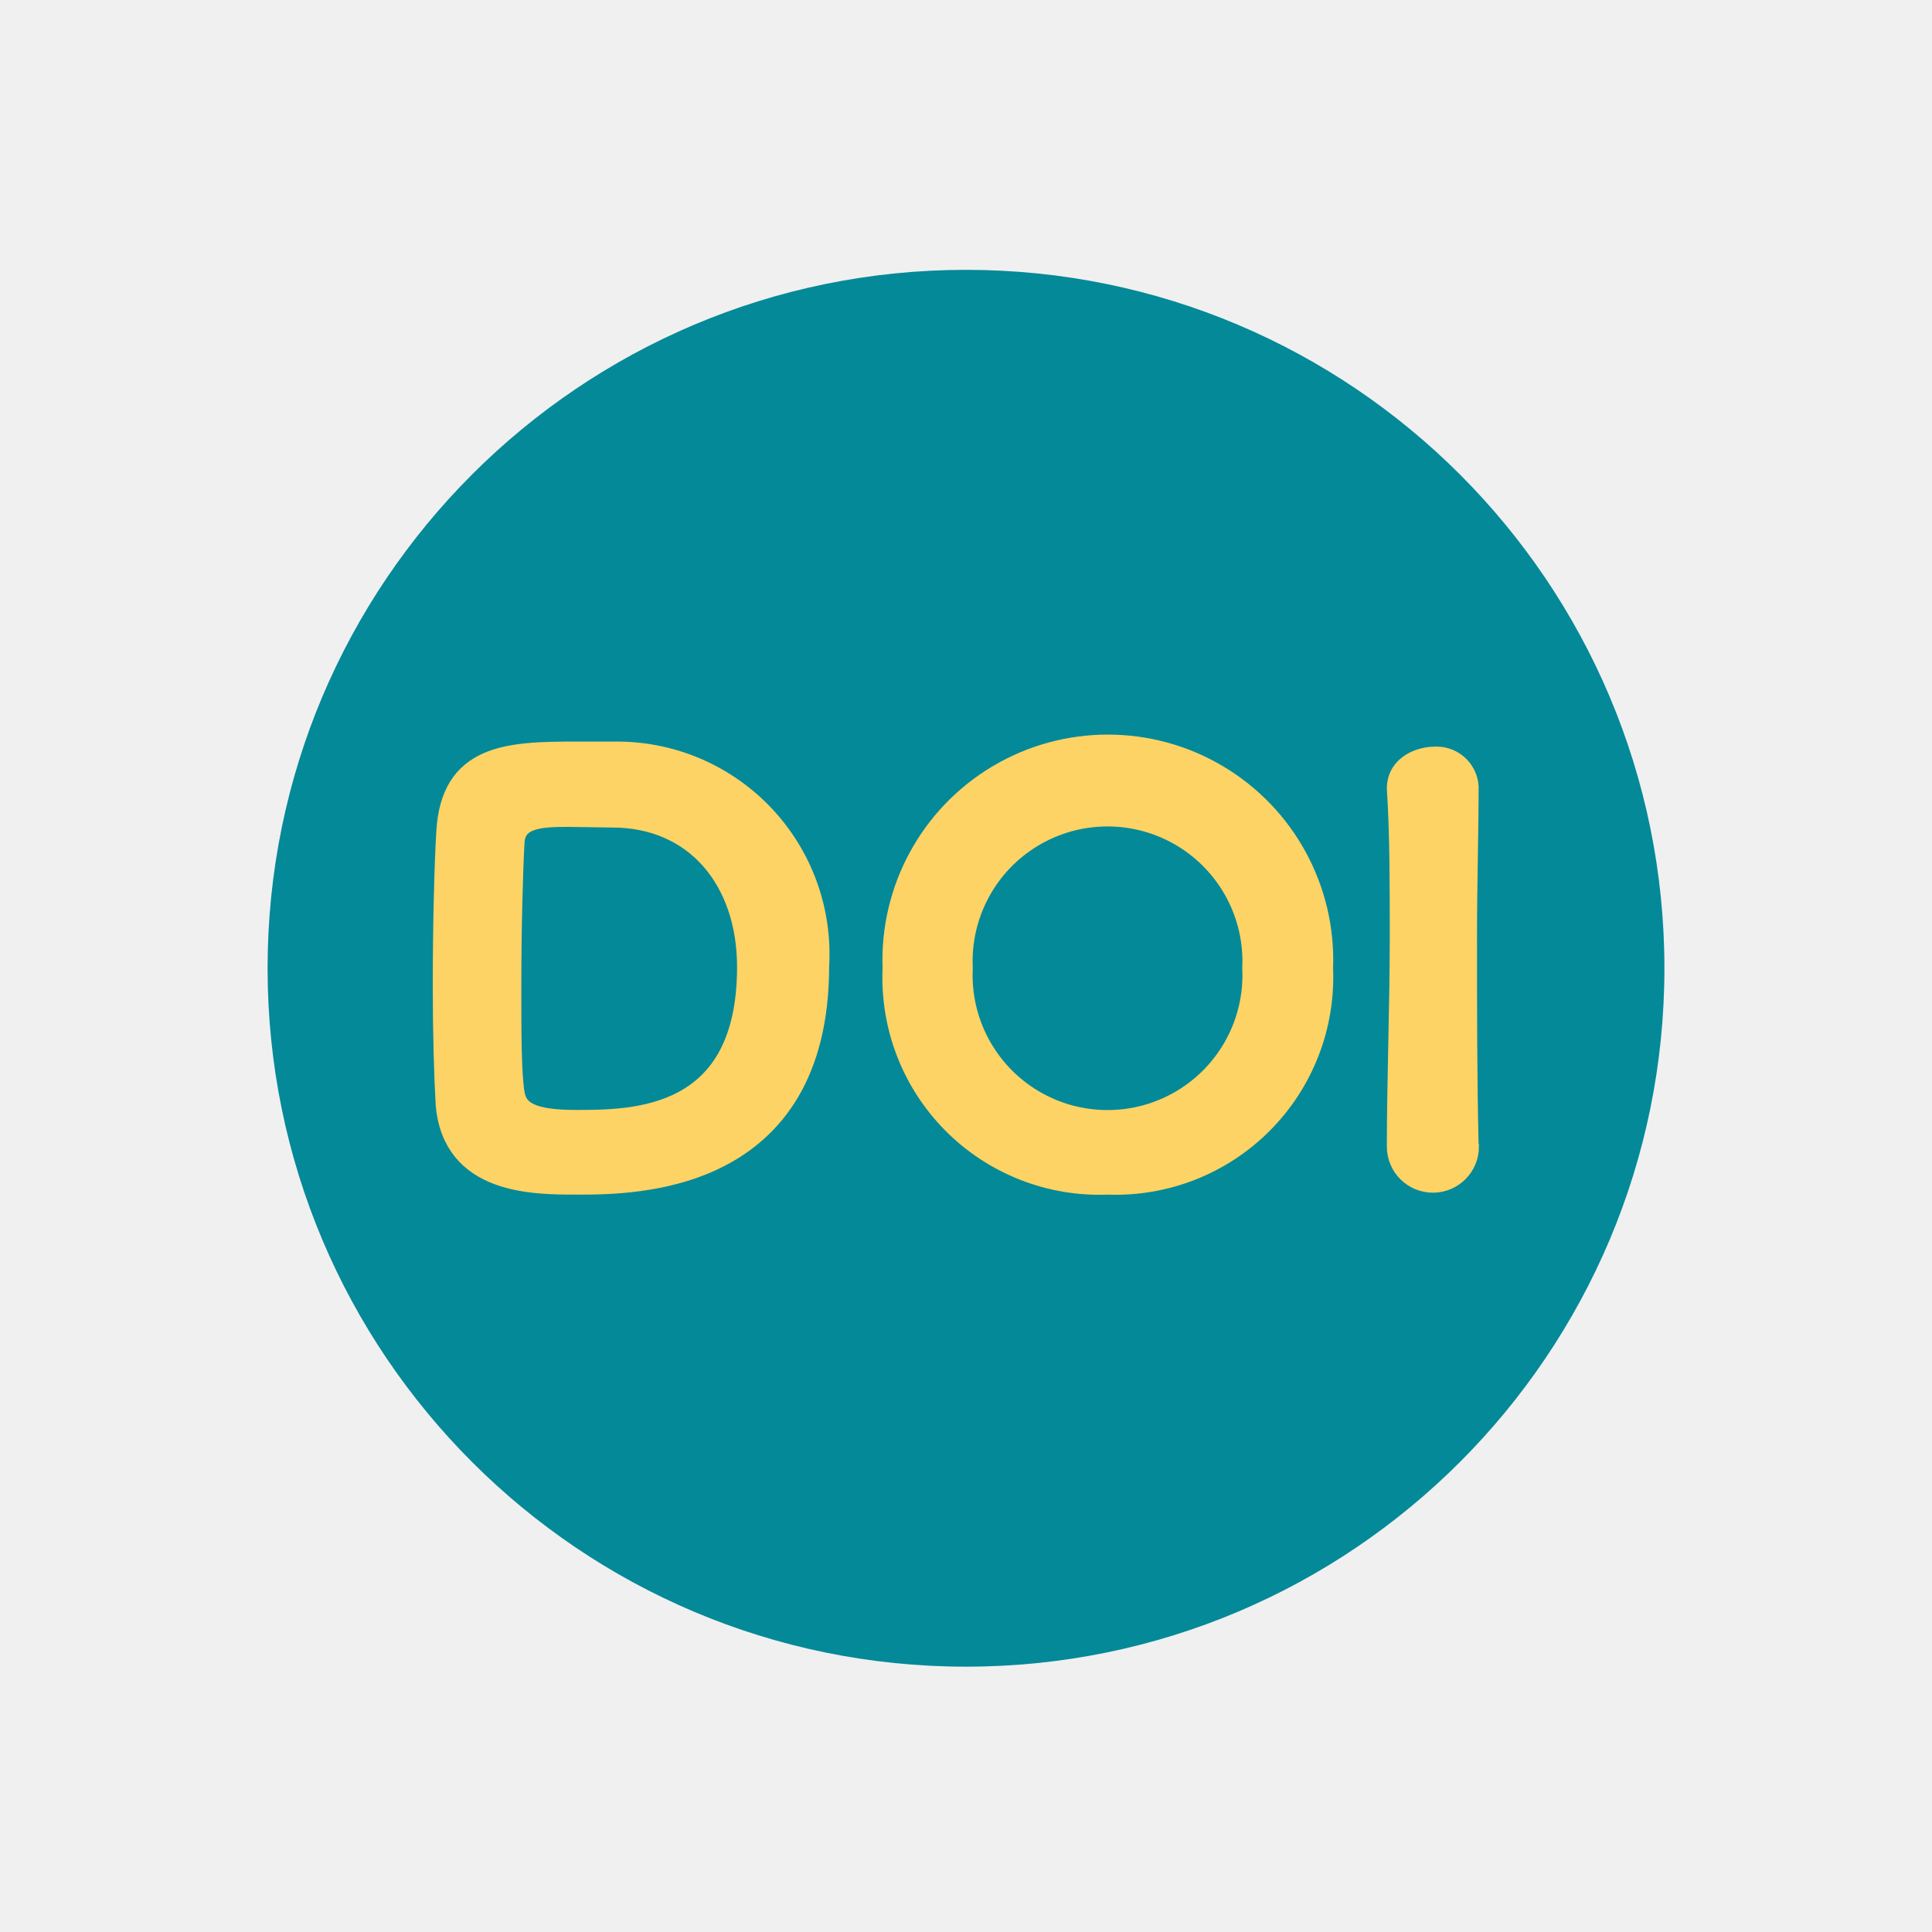
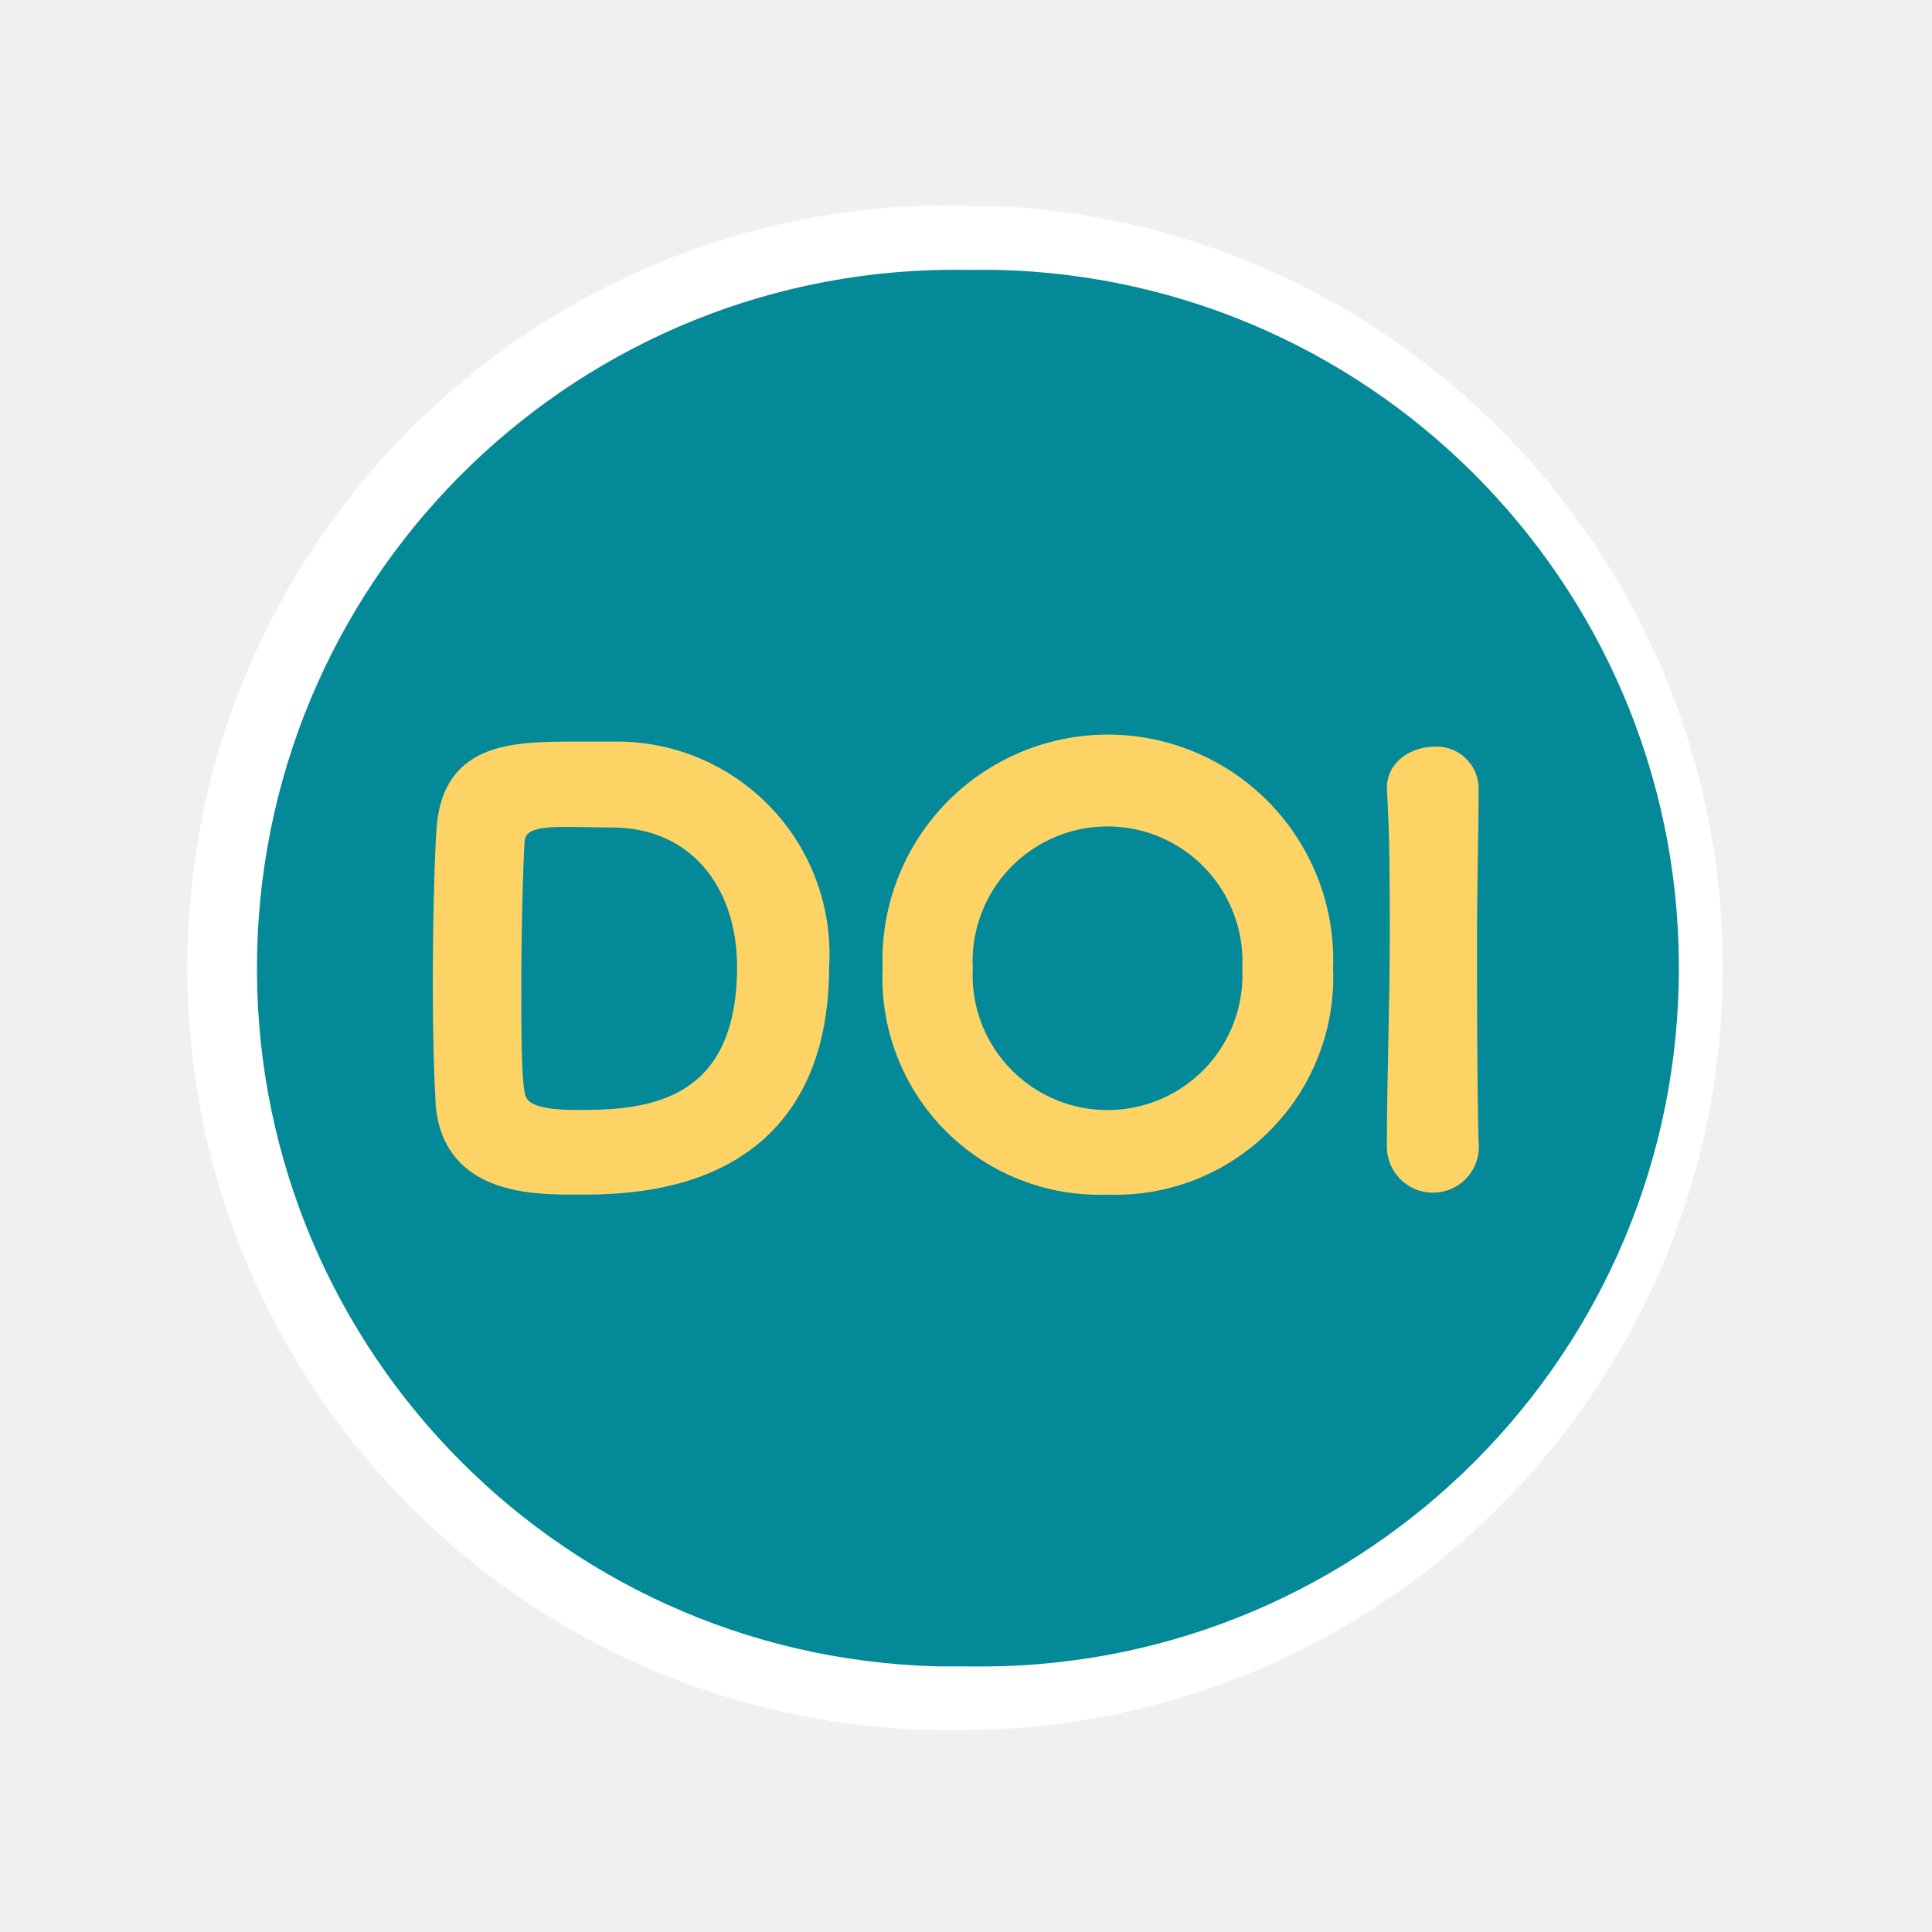
<svg xmlns="http://www.w3.org/2000/svg" id="レイヤー_1" data-name="レイヤー 1" viewBox="0 0 60 60">
  <defs>
-     <style>.cls-1{fill:#048998;isolation:isolate;}.cls-2{fill:#fdd365;stroke:#fdd365;stroke-miterlimit:10;stroke-width:0.8px;}</style>
+     <style>.cls-1{isolation:isolate;}.cls-2{fill:#048998;}.cls-3{fill:#fff;}.cls-4{fill:#fdd365;stroke:#fdd365;stroke-miterlimit:10;stroke-width:0.8px;}</style>
  </defs>
-   <circle class="cls-1" cx="30" cy="30.07" r="21.69" />
-   <path class="cls-2" d="M17.93,36.7c-1.37,0-3.8,0-4-2.41-.05-.84-.09-2.22-.09-3.66,0-1.88.05-3.86.11-4.79.13-2.34,1.83-2.41,3.95-2.41.53,0,1,0,1.3,0A6.2,6.2,0,0,1,25.35,30C25.35,36.69,19.71,36.7,17.93,36.7Zm-.24-11.42c-.82,0-1.75,0-1.8.87s-.1,2.69-.1,4.53c0,1.35,0,2.62.1,3.27s.62.92,2,.92c1.79,0,5.4,0,5.4-4.84,0-2.75-1.66-4.73-4.27-4.73Z" />
-   <path class="cls-2" d="M27.81,30.07a6.6,6.6,0,1,1,13.19,0,6.36,6.36,0,0,1-6.6,6.63A6.34,6.34,0,0,1,27.81,30.07Zm11.17,0a4.59,4.59,0,1,0-9.17,0,4.59,4.59,0,1,0,9.17,0Z" />
-   <path class="cls-2" d="M45.53,35.61a1,1,0,0,1-2.06,0v0c0-2.05.09-4.34.09-6.55,0-1.62,0-3.18-.09-4.57,0-.71.74-.9,1.05-.9a.91.91,0,0,1,1,.84v0c0,1.42-.05,3-.05,4.69,0,2.13,0,4.36.05,6.46Z" />
+   <g class="cls-1">
+     <path class="cls-2" d="M30,52.75c-.31,0-.63,0-.94,0A22.68,22.68,0,0,1,30,7.38l.94,0A22.68,22.68,0,0,1,30,52.75Z" />
+     <path class="cls-3" d="M30,8.38l.9,0A21.68,21.68,0,0,1,30,51.75h-.9A21.69,21.69,0,0,1,30,8.38m0-2a23.68,23.68,0,0,0-1,47.35c.33,0,.66,0,1,0A23.68,23.68,0,0,0,31,6.4l-1,0Z" />
+   </g>
+   <path class="cls-4" d="M17.93,36.7c-1.37,0-3.8,0-4-2.41-.05-.84-.09-2.22-.09-3.66,0-1.88.05-3.86.11-4.79.13-2.34,1.83-2.41,3.95-2.41.53,0,1,0,1.3,0A6.2,6.2,0,0,1,25.35,30C25.35,36.69,19.71,36.7,17.93,36.7Zm-.24-11.42c-.82,0-1.75,0-1.8.87s-.1,2.69-.1,4.53c0,1.35,0,2.62.1,3.27s.62.92,2,.92c1.79,0,5.4,0,5.4-4.84,0-2.75-1.66-4.73-4.27-4.73Z" />
+   <path class="cls-4" d="M27.81,30.07a6.6,6.6,0,1,1,13.19,0,6.36,6.36,0,0,1-6.6,6.63A6.34,6.34,0,0,1,27.81,30.07Zm11.17,0a4.59,4.59,0,1,0-9.17,0,4.59,4.59,0,1,0,9.17,0Z" />
+   <path class="cls-4" d="M45.53,35.61a1,1,0,0,1-2.06,0v0c0-2.05.09-4.34.09-6.55,0-1.62,0-3.18-.09-4.57,0-.71.74-.9,1.05-.9a.91.91,0,0,1,1,.84v0c0,1.42-.05,3-.05,4.69,0,2.13,0,4.36.05,6.46Z" />
</svg>
